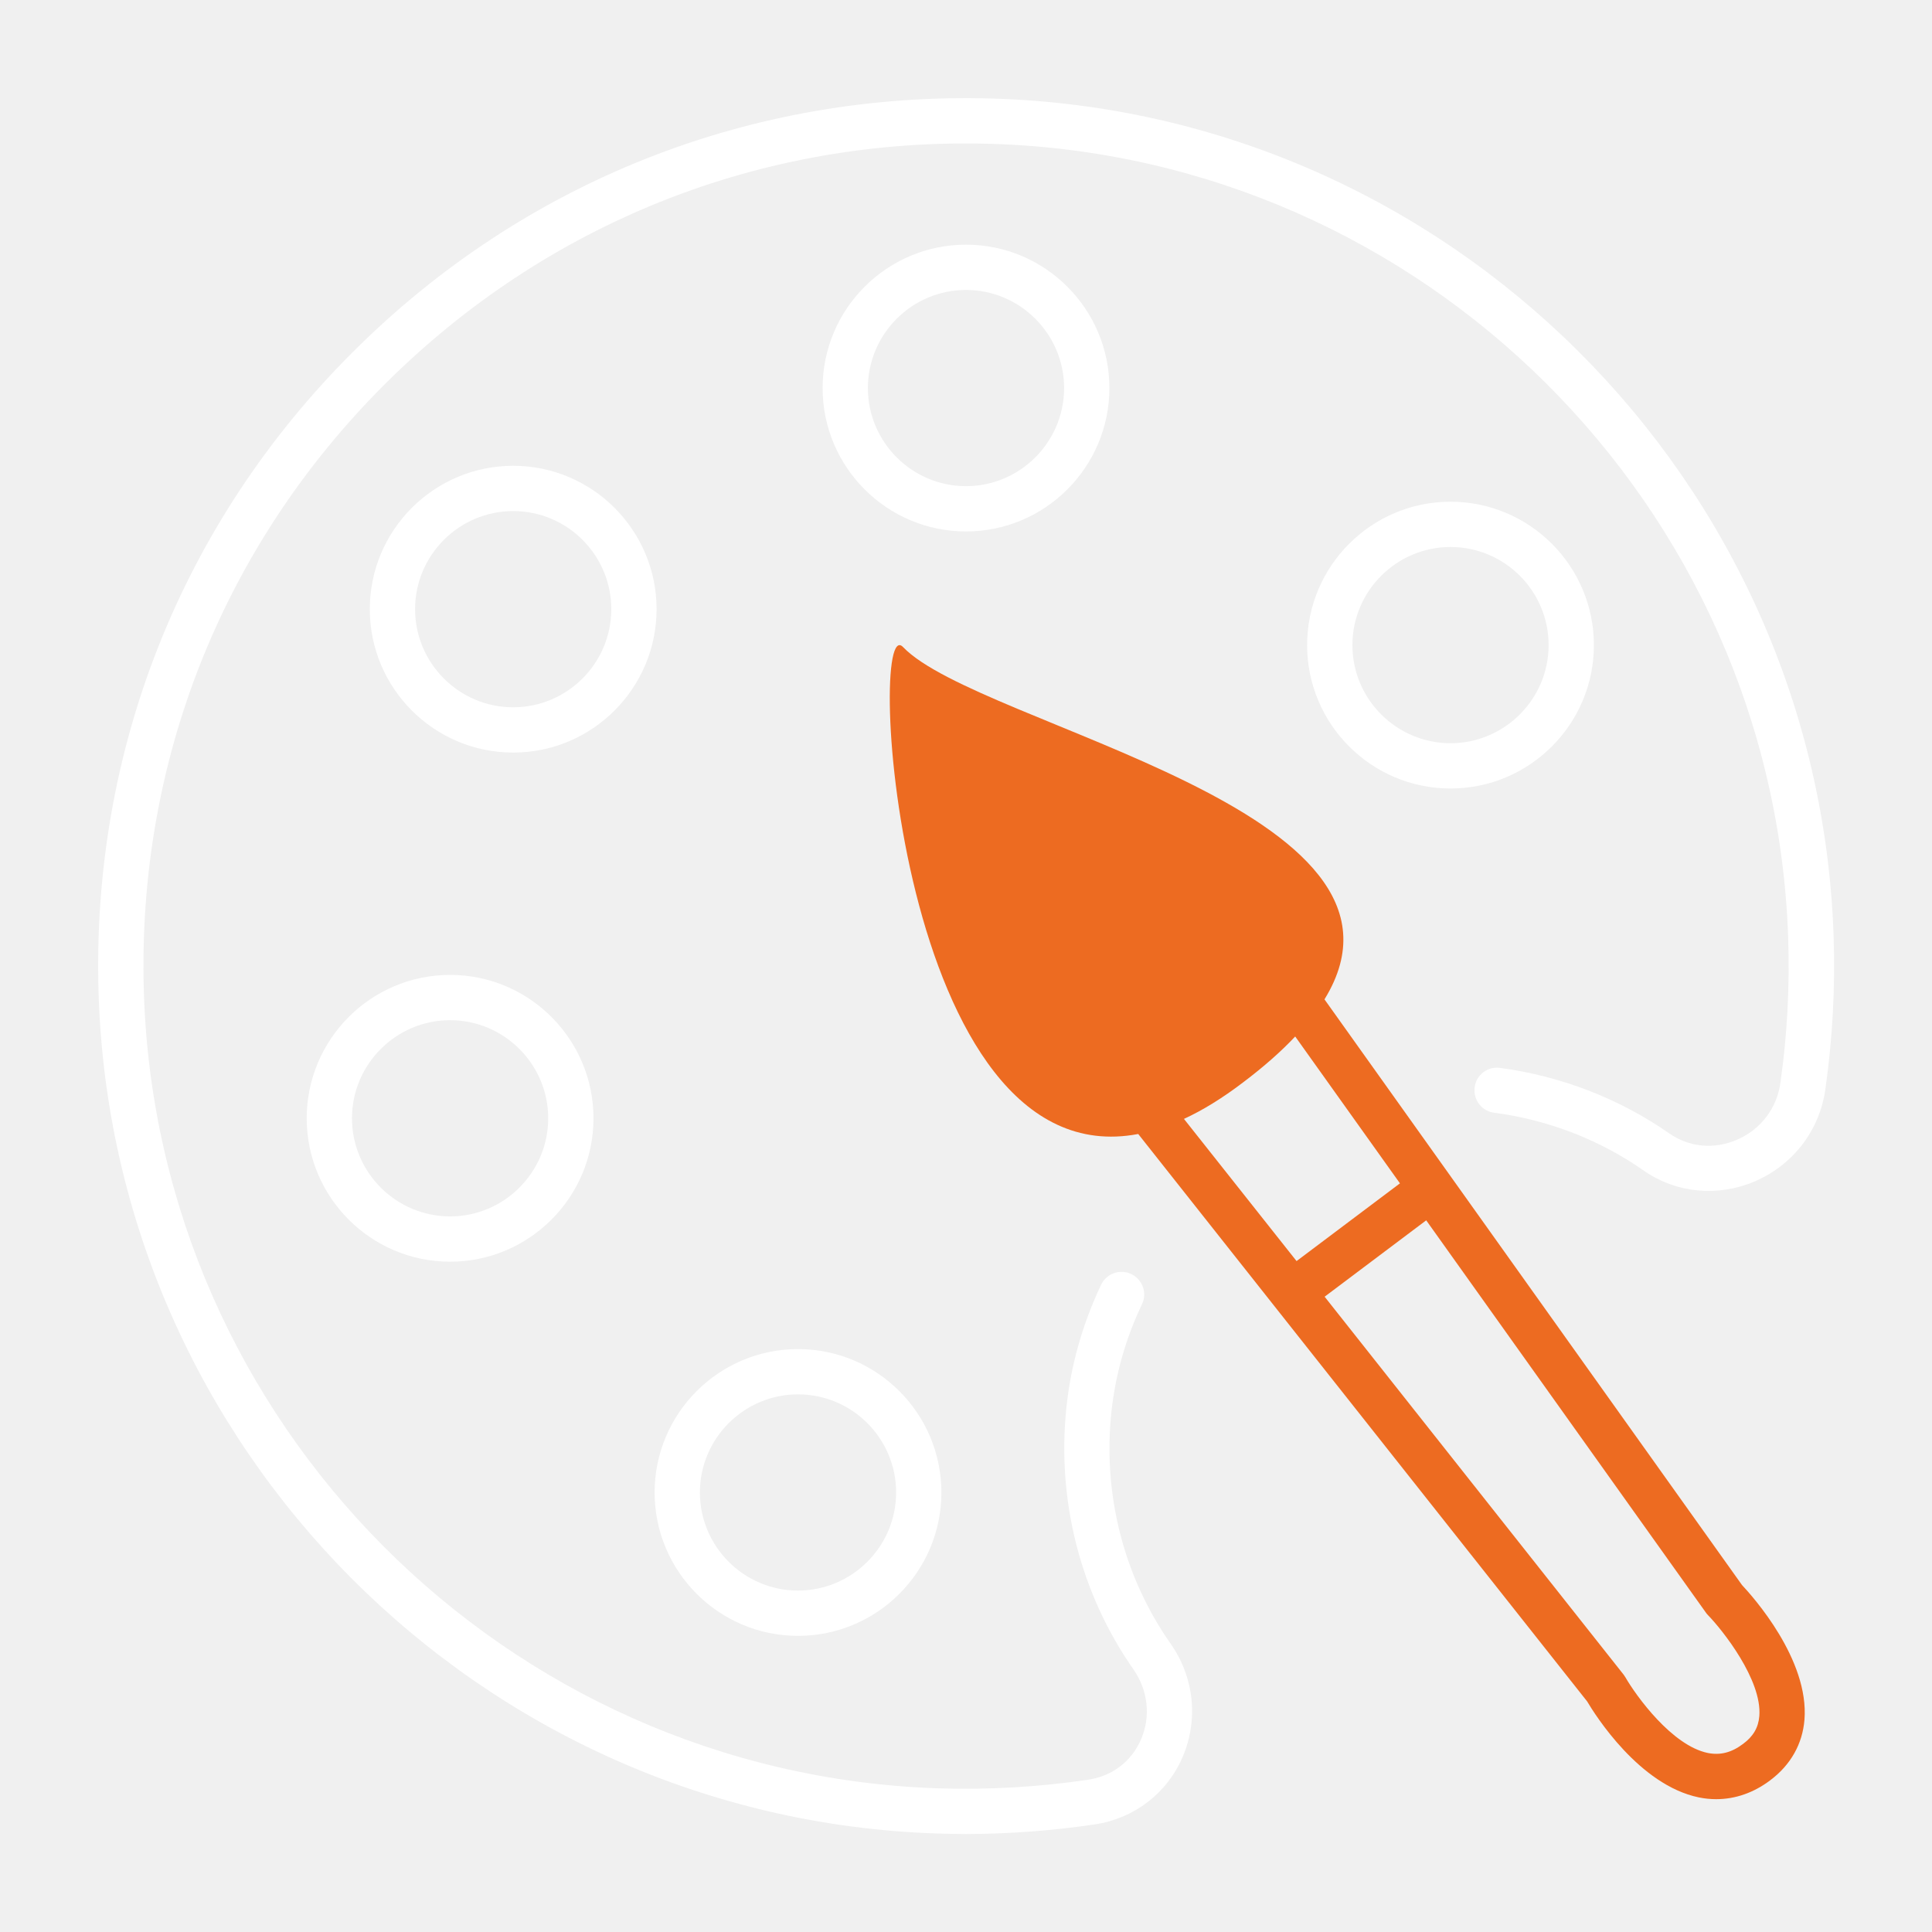
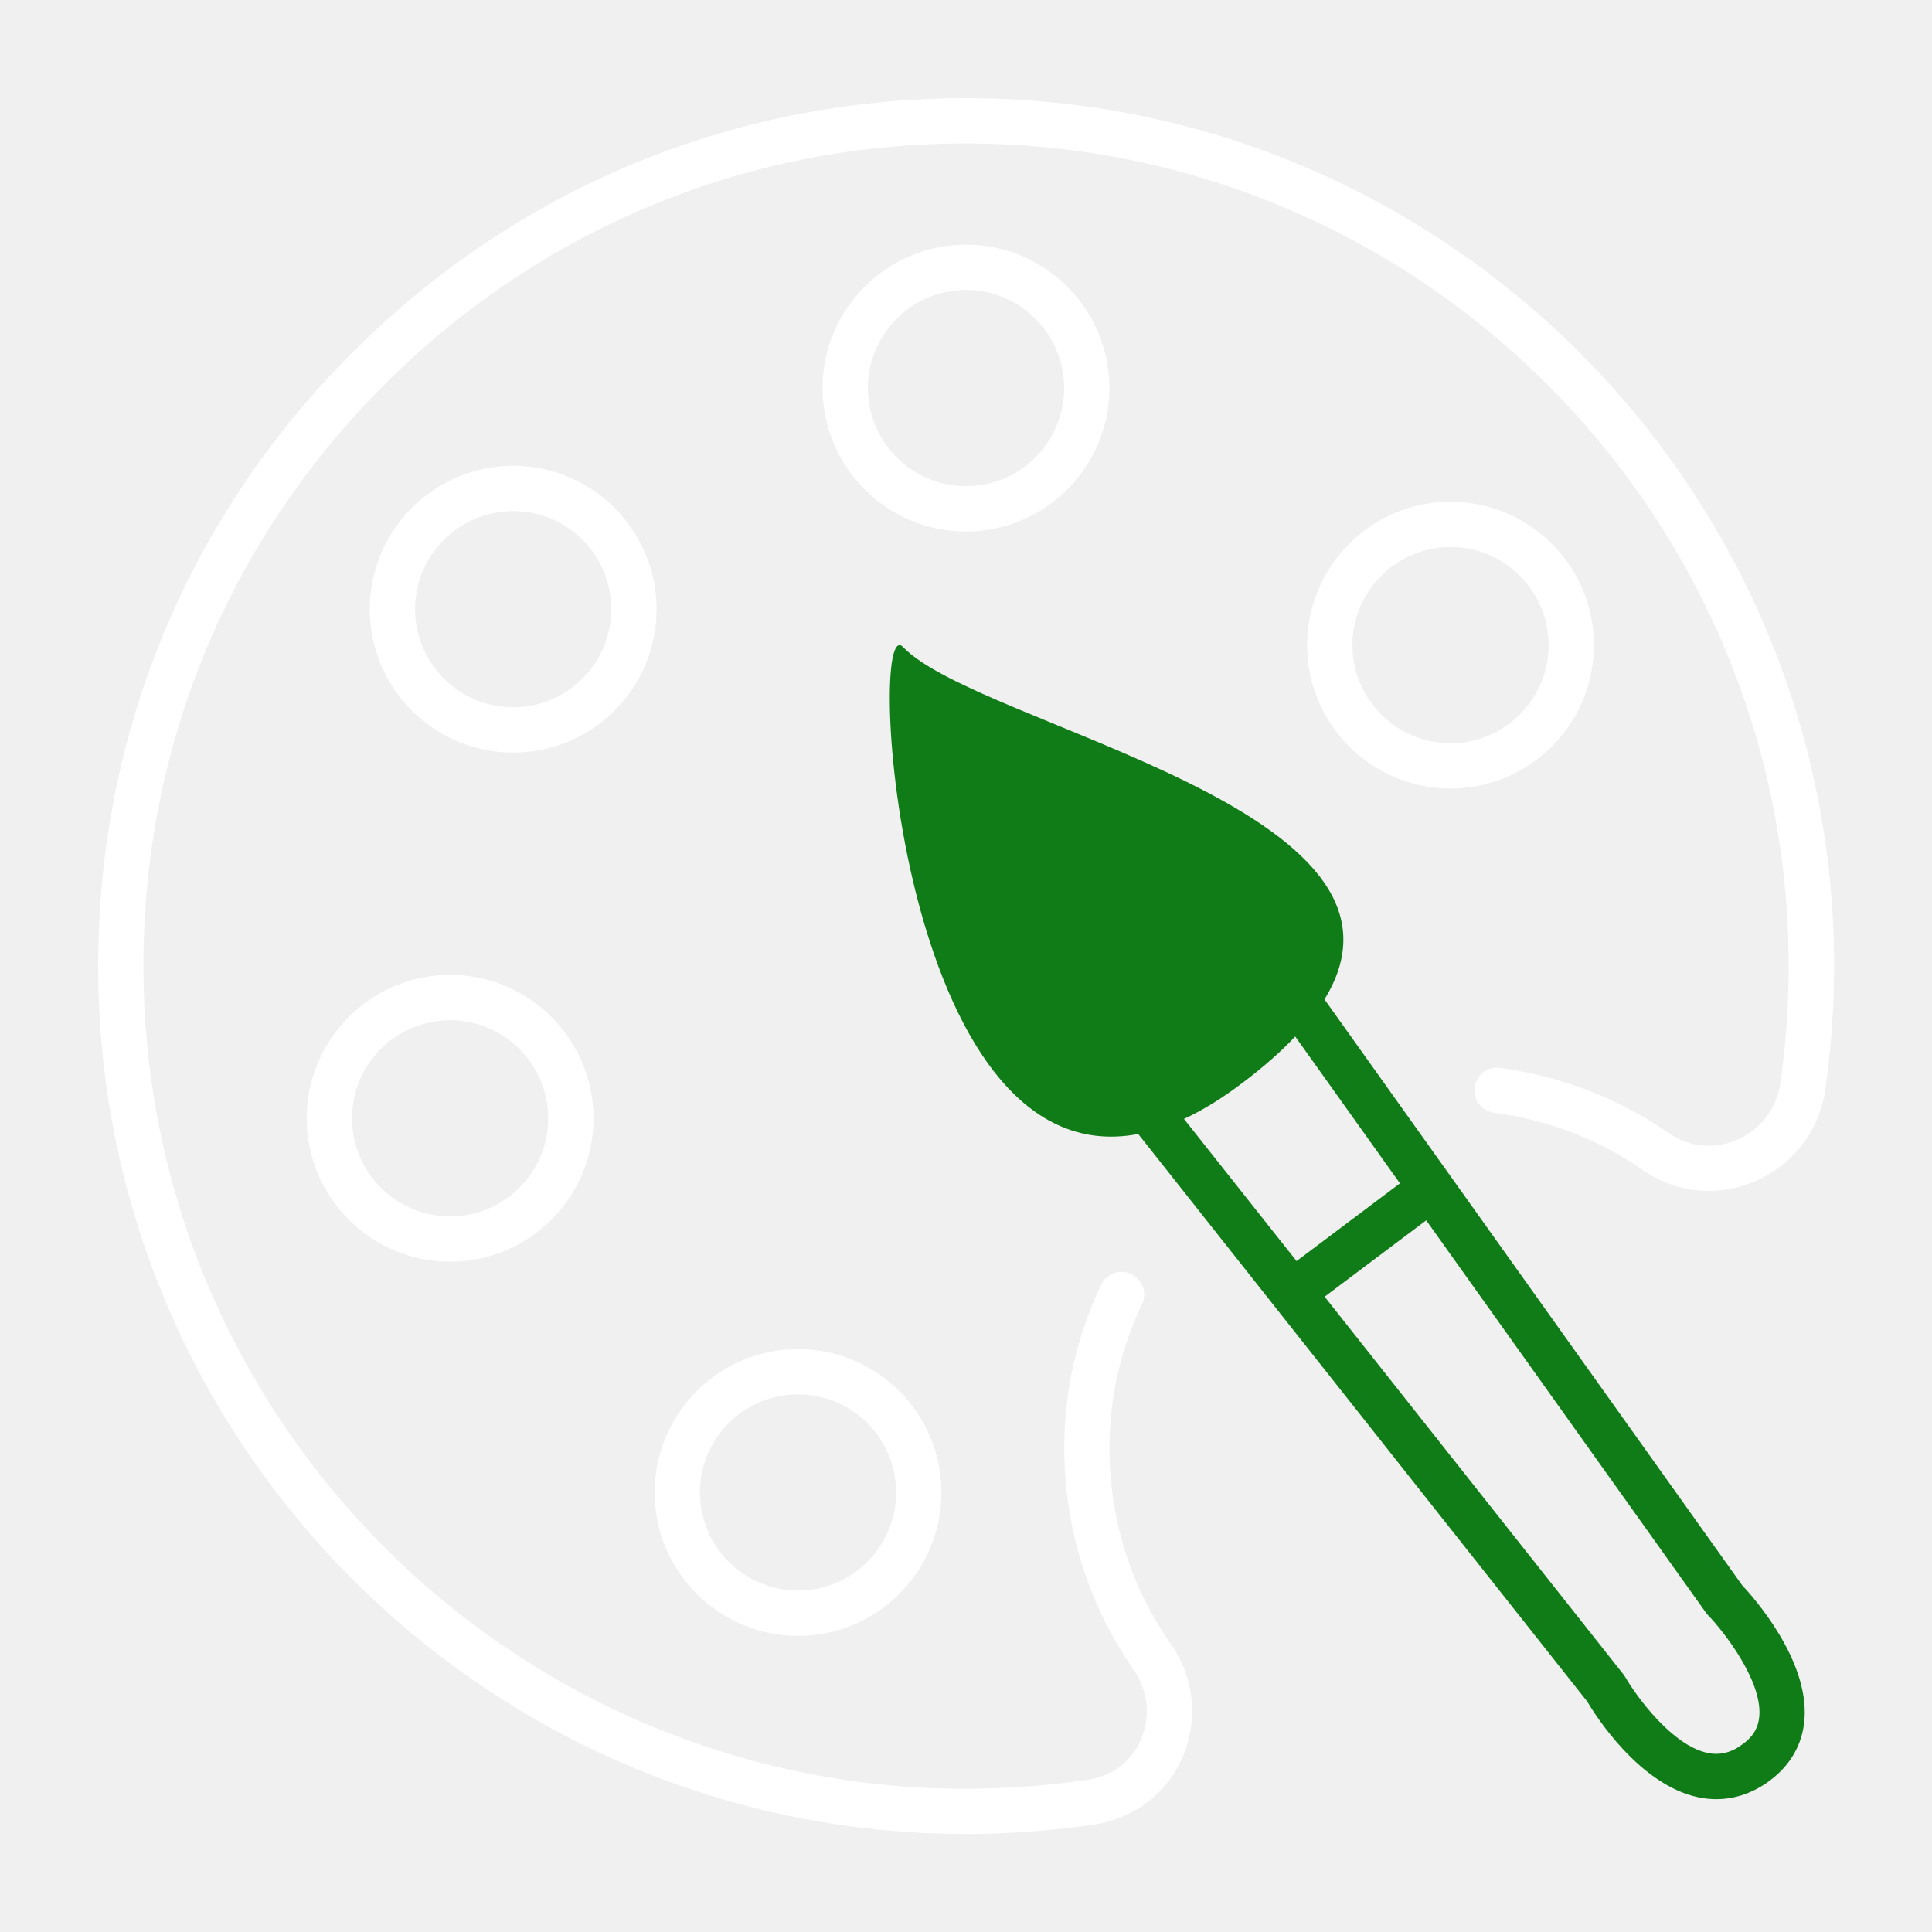
<svg xmlns="http://www.w3.org/2000/svg" version="1.0" id="Layer_1" x="0px" y="0px" width="128px" height="128px" viewBox="0 0 128 128" enable-background="new 0 0 128 128" xml:space="preserve">
  <path fill="#FFFFFF" d="M52.87,108.38c-5.24,0-9.5-4.26-9.5-9.5s4.26-9.5,9.5-9.5s9.5,4.26,9.5,9.5S58.11,108.38,52.87,108.38z   M52.87,92.38c-3.58,0-6.5,2.92-6.5,6.5s2.92,6.5,6.5,6.5s6.5-2.92,6.5-6.5S56.46,92.38,52.87,92.38z M29.82,83.59  c-5.24,0-9.5-4.26-9.5-9.5s4.26-9.5,9.5-9.5s9.5,4.26,9.5,9.5S35.06,83.59,29.82,83.59z M29.82,67.59c-3.58,0-6.5,2.92-6.5,6.5  s2.92,6.5,6.5,6.5s6.5-2.92,6.5-6.5S33.4,67.59,29.82,67.59z M34,49.86c-5.24,0-9.5-4.26-9.5-9.5s4.26-9.5,9.5-9.5s9.5,4.26,9.5,9.5  S39.24,49.86,34,49.86z M34,33.86c-3.58,0-6.5,2.92-6.5,6.5s2.92,6.5,6.5,6.5s6.5-2.92,6.5-6.5S37.59,33.86,34,33.86z M64,35.21  c-5.24,0-9.5-4.26-9.5-9.5s4.26-9.5,9.5-9.5s9.5,4.26,9.5,9.5S69.24,35.21,64,35.21z M64,19.21c-3.58,0-6.5,2.92-6.5,6.5  s2.92,6.5,6.5,6.5s6.5-2.92,6.5-6.5S67.58,19.21,64,19.21z M96.1,52.24c-5.24,0-9.5-4.26-9.5-9.5s4.26-9.5,9.5-9.5s9.5,4.26,9.5,9.5  S101.34,52.24,96.1,52.24z M96.1,36.24c-3.58,0-6.5,2.92-6.5,6.5s2.92,6.5,6.5,6.5s6.5-2.92,6.5-6.5S99.69,36.24,96.1,36.24z   M72.54,120.87c2.6-0.39,4.78-2.06,5.81-4.46c1.06-2.47,0.77-5.29-0.8-7.52c-3.1-4.43-4.49-9.87-3.92-15.31  c0.26-2.47,0.94-4.89,2.03-7.17c0.36-0.75,0.04-1.64-0.71-2c-0.75-0.36-1.64-0.04-2,0.71c-1.23,2.6-2.01,5.34-2.3,8.15  c-0.64,6.16,0.94,12.32,4.45,17.34c0.96,1.38,1.15,3.11,0.5,4.62c-0.63,1.47-1.91,2.44-3.5,2.68c-3.29,0.49-6.66,0.68-10.01,0.57  c-28.61-0.99-51.7-24.18-52.56-52.79c-0.46-15.2,5.2-29.48,15.94-40.21S50.49,9.07,65.68,9.53c28.62,0.86,51.8,23.94,52.79,52.56  c0.11,3.25-0.06,6.51-0.52,9.69c-0.24,1.66-1.31,3.06-2.87,3.73c-1.52,0.66-3.16,0.5-4.49-0.42c-3.29-2.3-7.17-3.8-11.21-4.34  c-0.83-0.11-1.58,0.47-1.68,1.29c-0.11,0.82,0.47,1.58,1.29,1.68c3.57,0.47,6.99,1.79,9.89,3.82c2.17,1.52,4.94,1.78,7.4,0.72  c2.52-1.09,4.26-3.36,4.65-6.06c0.48-3.36,0.67-6.8,0.55-10.22c-1.04-30.19-25.5-54.55-55.7-55.45  c-16.02-0.48-31.1,5.49-42.42,16.81C12.02,34.66,6.05,49.73,6.53,65.77c0.9,30.19,25.26,54.66,55.45,55.7  c0.67,0.02,1.34,0.04,2.01,0.04C66.86,121.5,69.73,121.29,72.54,120.87z" />
-   <path fill="#ED6B21" d="M115.41,105.01l-27.66-38.8c7.76-12.6-22.89-18.09-27.92-23.34c-2.48-2.6-0.44,35.31,15.58,32.26  l29.74,37.59c0.54,0.91,3.45,5.54,7.39,6.36c0.39,0.08,0.78,0.12,1.16,0.12c1.26,0,2.48-0.42,3.58-1.25  c1.36-1.02,2.14-2.41,2.27-4.01C119.87,109.95,116.14,105.79,115.41,105.01z M78.44,74.13c1.24-0.57,2.54-1.37,3.92-2.42  c1.39-1.05,2.53-2.06,3.45-3.04l6.94,9.73l-6.85,5.15L78.44,74.13z M116.56,113.69c-0.06,0.76-0.4,1.35-1.08,1.85  c-0.77,0.58-1.51,0.76-2.33,0.6c-2.38-0.49-4.75-3.78-5.46-5.01c-0.04-0.06-0.08-0.12-0.12-0.18L87.76,85.91l6.73-5.06l18.53,25.99  c0.04,0.06,0.09,0.12,0.14,0.17C114.11,107.98,116.75,111.3,116.56,113.69z" />
+   <path fill="#107C18" d="M115.41,105.01l-27.66-38.8c7.76-12.6-22.89-18.09-27.92-23.34c-2.48-2.6-0.44,35.31,15.58,32.26  l29.74,37.59c0.54,0.91,3.45,5.54,7.39,6.36c0.39,0.08,0.78,0.12,1.16,0.12c1.26,0,2.48-0.42,3.58-1.25  c1.36-1.02,2.14-2.41,2.27-4.01C119.87,109.95,116.14,105.79,115.41,105.01z M78.44,74.13c1.24-0.57,2.54-1.37,3.92-2.42  c1.39-1.05,2.53-2.06,3.45-3.04l6.94,9.73l-6.85,5.15L78.44,74.13z M116.56,113.69c-0.06,0.76-0.4,1.35-1.08,1.85  c-0.77,0.58-1.51,0.76-2.33,0.6c-2.38-0.49-4.75-3.78-5.46-5.01c-0.04-0.06-0.08-0.12-0.12-0.18L87.76,85.91l6.73-5.06l18.53,25.99  c0.04,0.06,0.09,0.12,0.14,0.17C114.11,107.98,116.75,111.3,116.56,113.69z" />
</svg>
